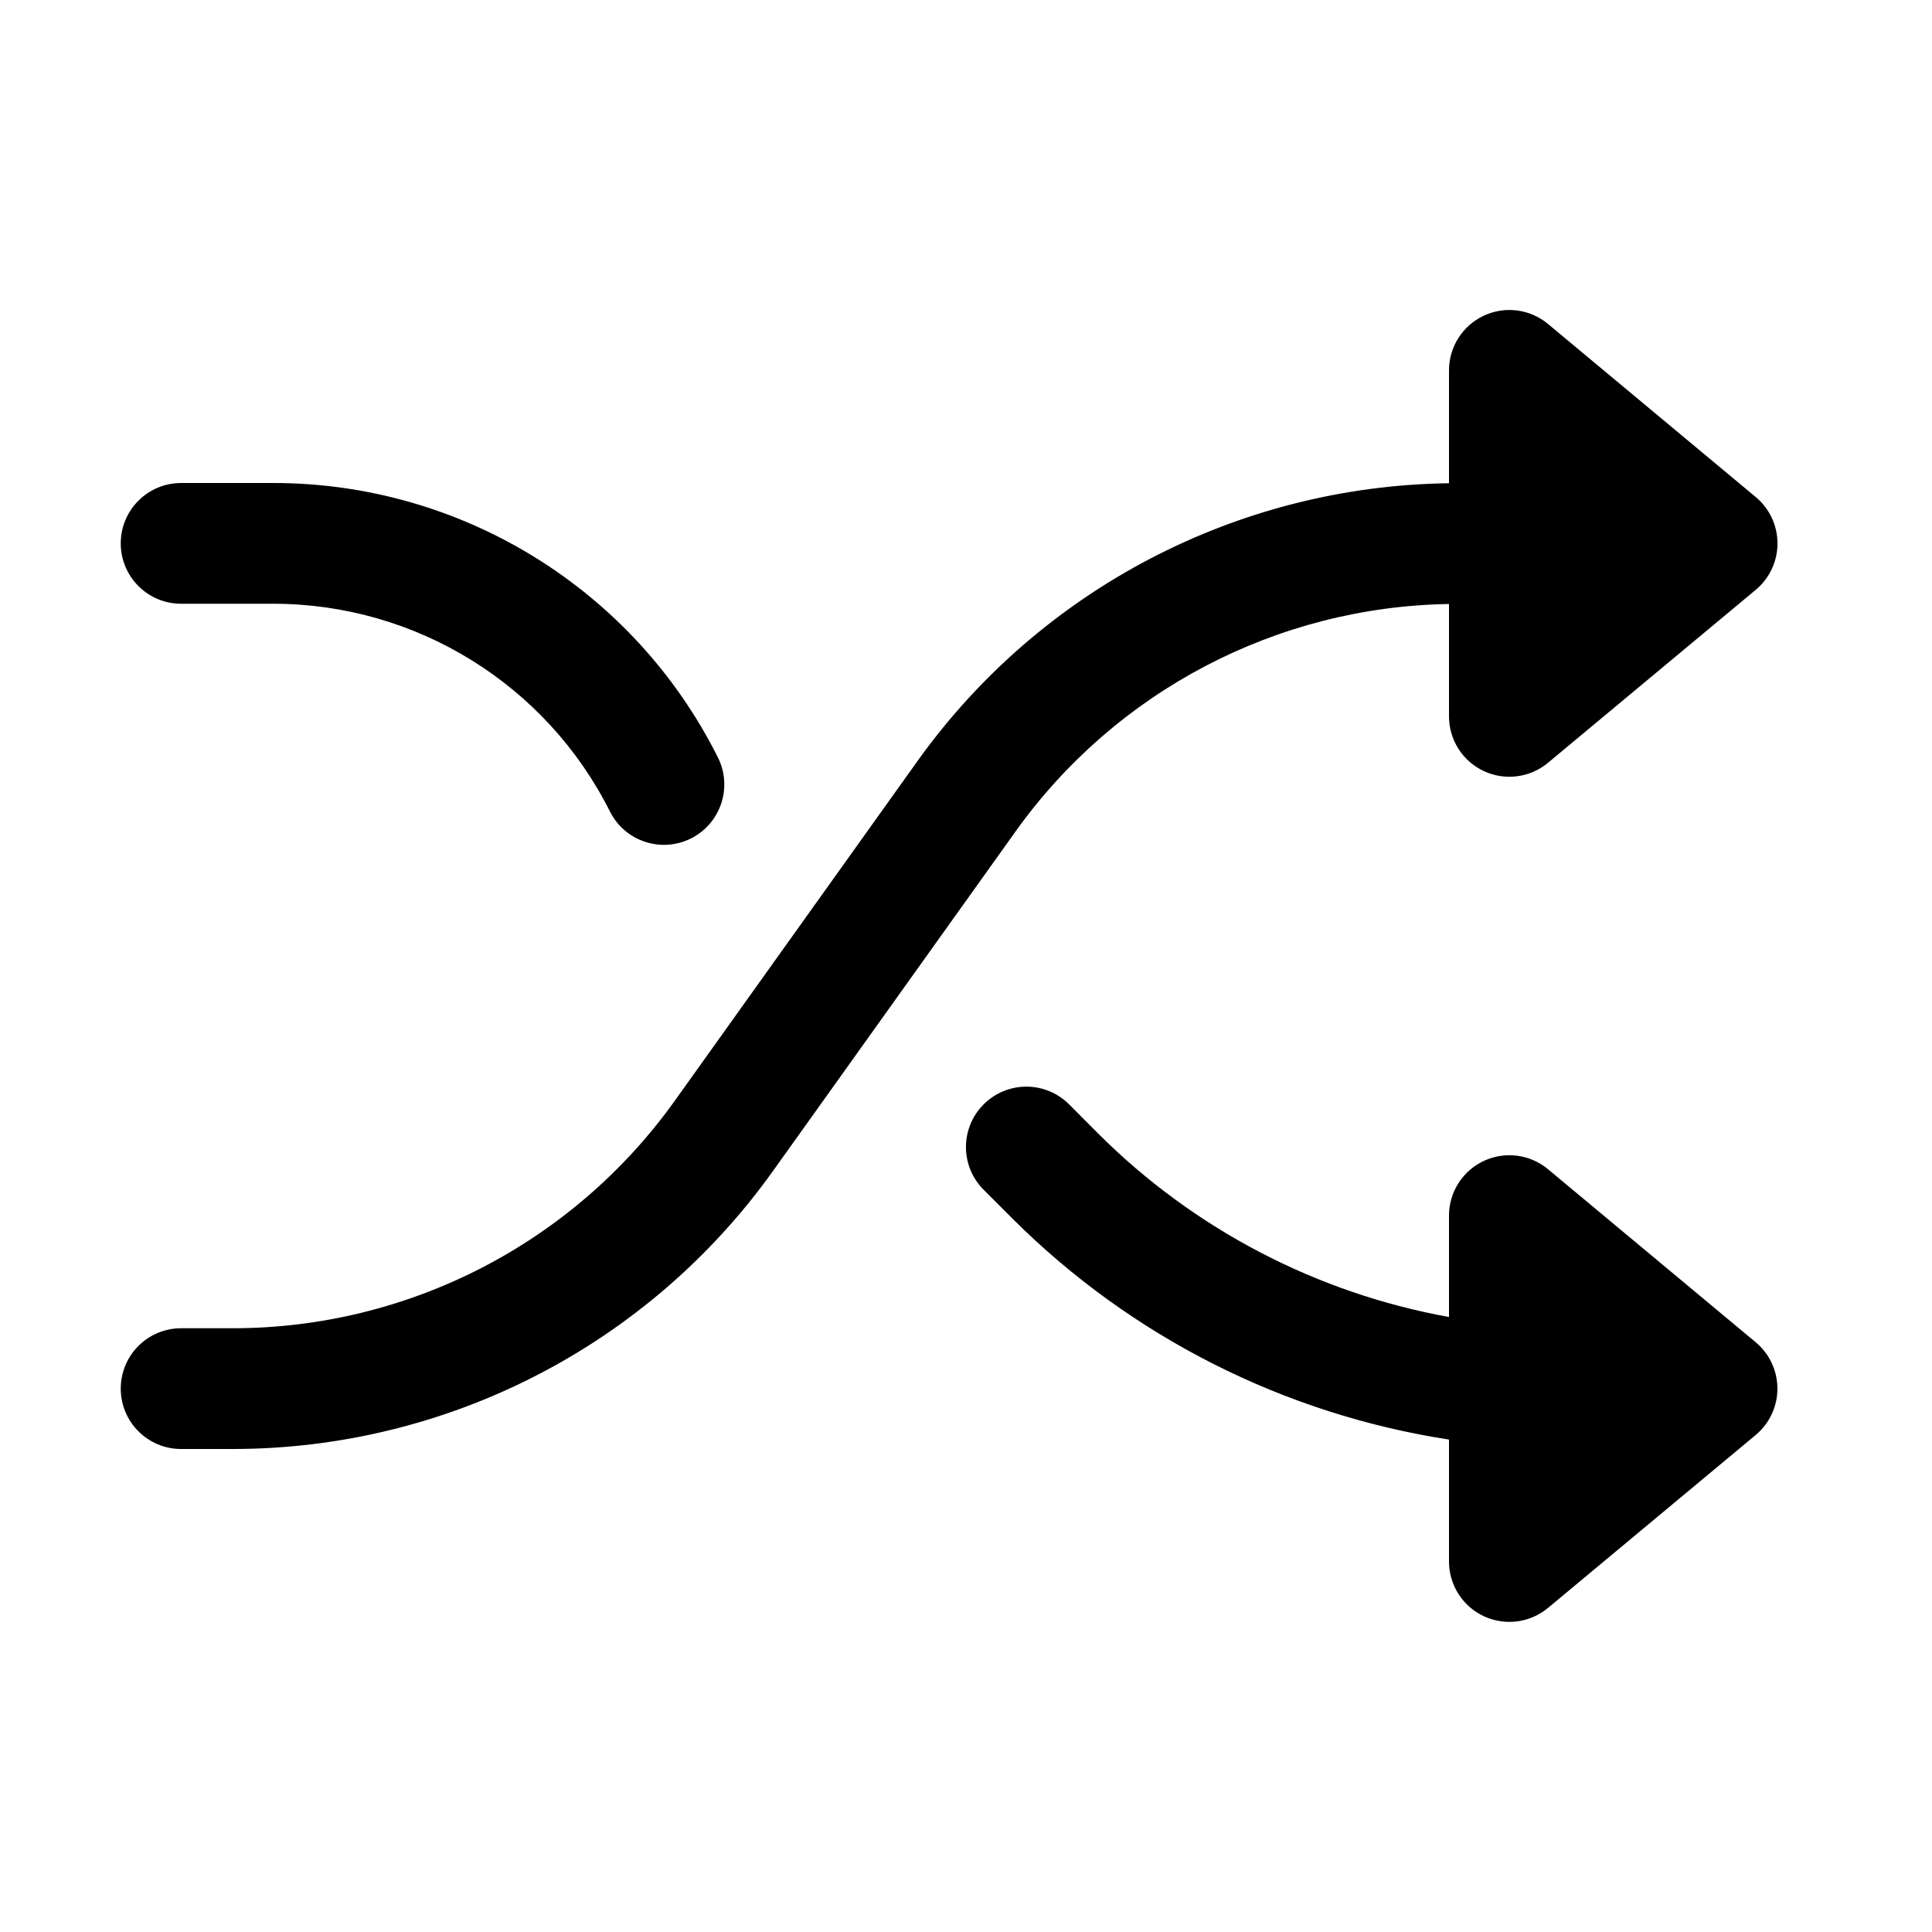
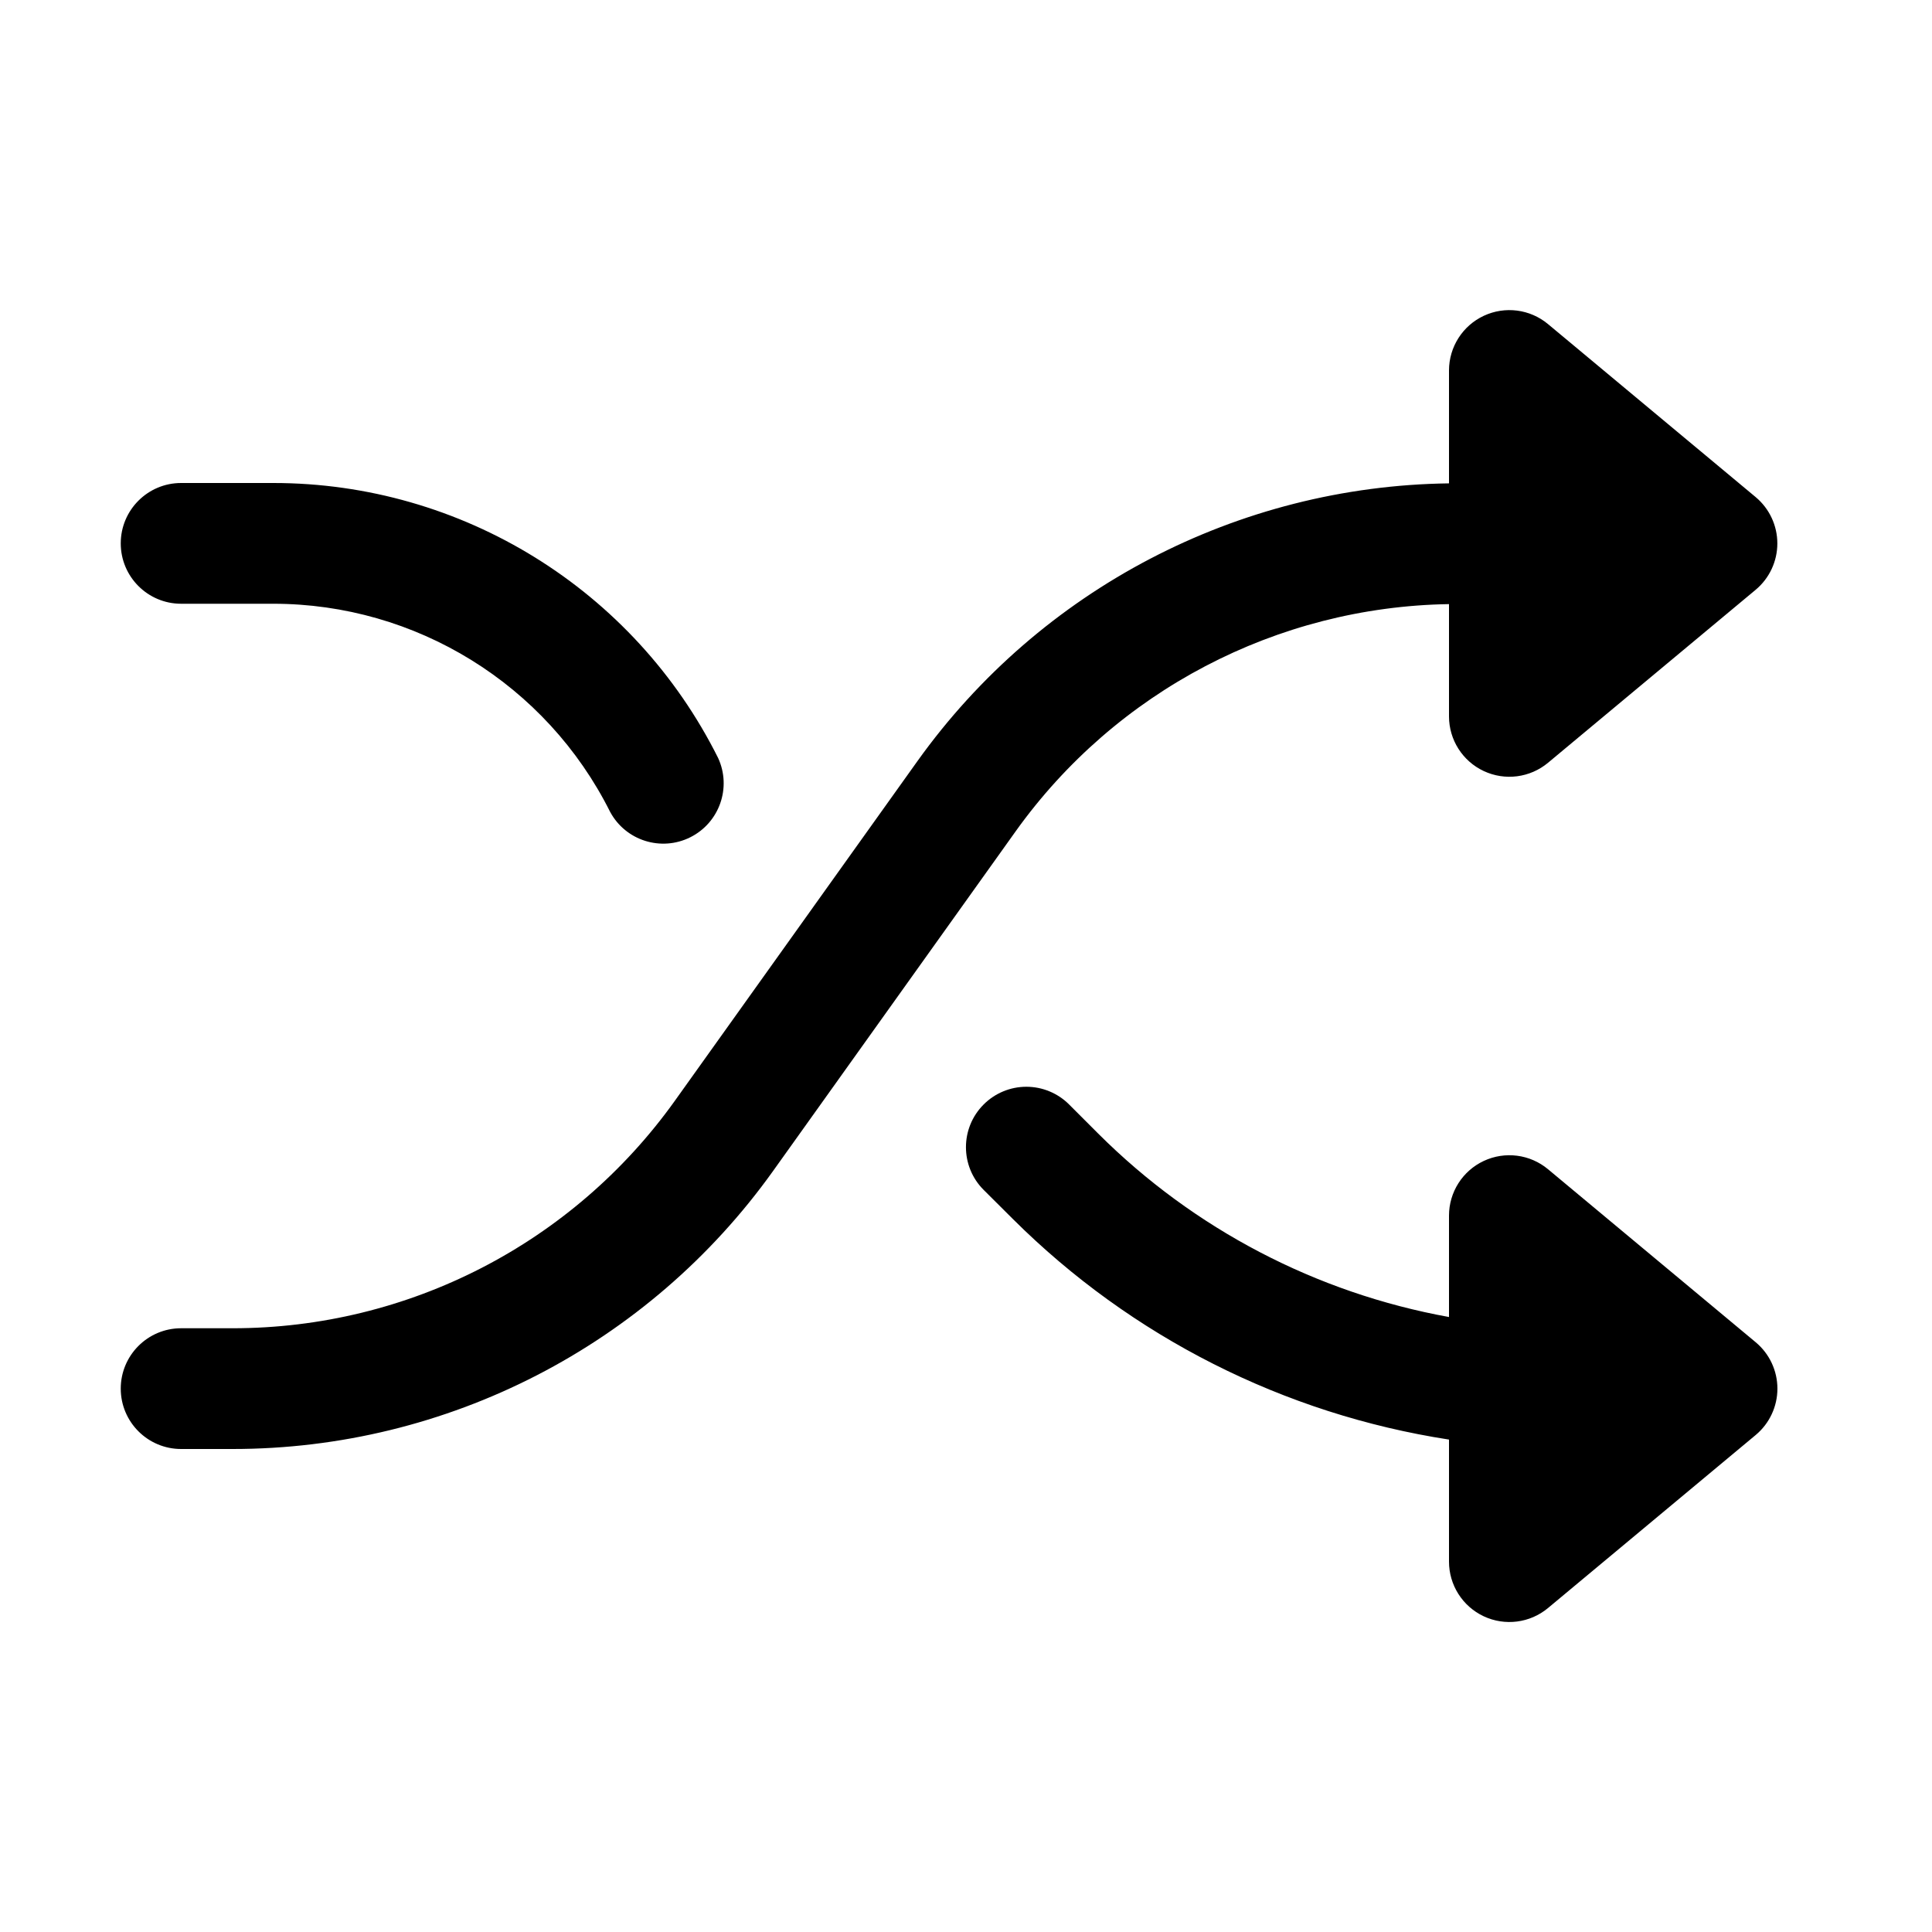
<svg xmlns="http://www.w3.org/2000/svg" width="16" height="16" fill="none" viewBox="0 0 16 16">
-   <path fill="currentColor" d="M8.146 9.146a.5.5 0 0 1 .708 0l.242.243A5.5 5.5 0 0 0 12 10.907v-.84a.5.5 0 0 1 .82-.384l1.72 1.433a.5.5 0 0 1 0 .768l-1.72 1.432a.5.5 0 0 1-.82-.384v-1.01a6.53 6.53 0 0 1-3.611-1.826l-.243-.243a.5.5 0 0 1 0-.707M12 3.068a.5.5 0 0 1 .82-.385l1.72 1.433a.5.5 0 0 1 0 .769l-1.72 1.432a.5.5 0 0 1-.82-.385v-.93a4.5 4.5 0 0 0-3.589 1.883L6.402 9.697A5.5 5.5 0 0 1 1.927 12H1.5a.5.5 0 0 1 0-1h.427a4.5 4.5 0 0 0 3.662-1.885l2.009-2.812A5.5 5.5 0 0 1 12 4.002zM2.264 4c1.56 0 2.986.881 3.683 2.276a.5.5 0 0 1-.894.448A3.12 3.12 0 0 0 2.263 5H1.5a.5.5 0 0 1 0-1z" />
+   <path fill="currentColor" d="M8.146 9.147a.5.5 0 0 1 .708 0l.242.242A5.5 5.5 0 0 0 12 10.907v-.84a.5.5 0 0 1 .82-.384l1.72 1.433a.5.5 0 0 1 0 .768l-1.72 1.433a.5.5 0 0 1-.82-.385v-1.01a6.53 6.53 0 0 1-3.611-1.826l-.243-.242a.5.5 0 0 1 0-.707M12 3.067a.5.5 0 0 1 .82-.383l1.72 1.433a.5.5 0 0 1 0 .767l-1.72 1.433a.5.5 0 0 1-.82-.384v-.93a4.5 4.5 0 0 0-3.589 1.882L6.402 9.698A5.5 5.5 0 0 1 1.927 12H1.5a.5.5 0 0 1 0-1h.427a4.5 4.5 0 0 0 3.662-1.884l2.009-2.813A5.5 5.5 0 0 1 12 4.003zM2.264 4c1.56 0 2.986.882 3.683 2.277a.5.5 0 0 1-.894.447A3.12 3.12 0 0 0 2.263 5H1.5a.5.5 0 0 1 0-1z" />
</svg>
